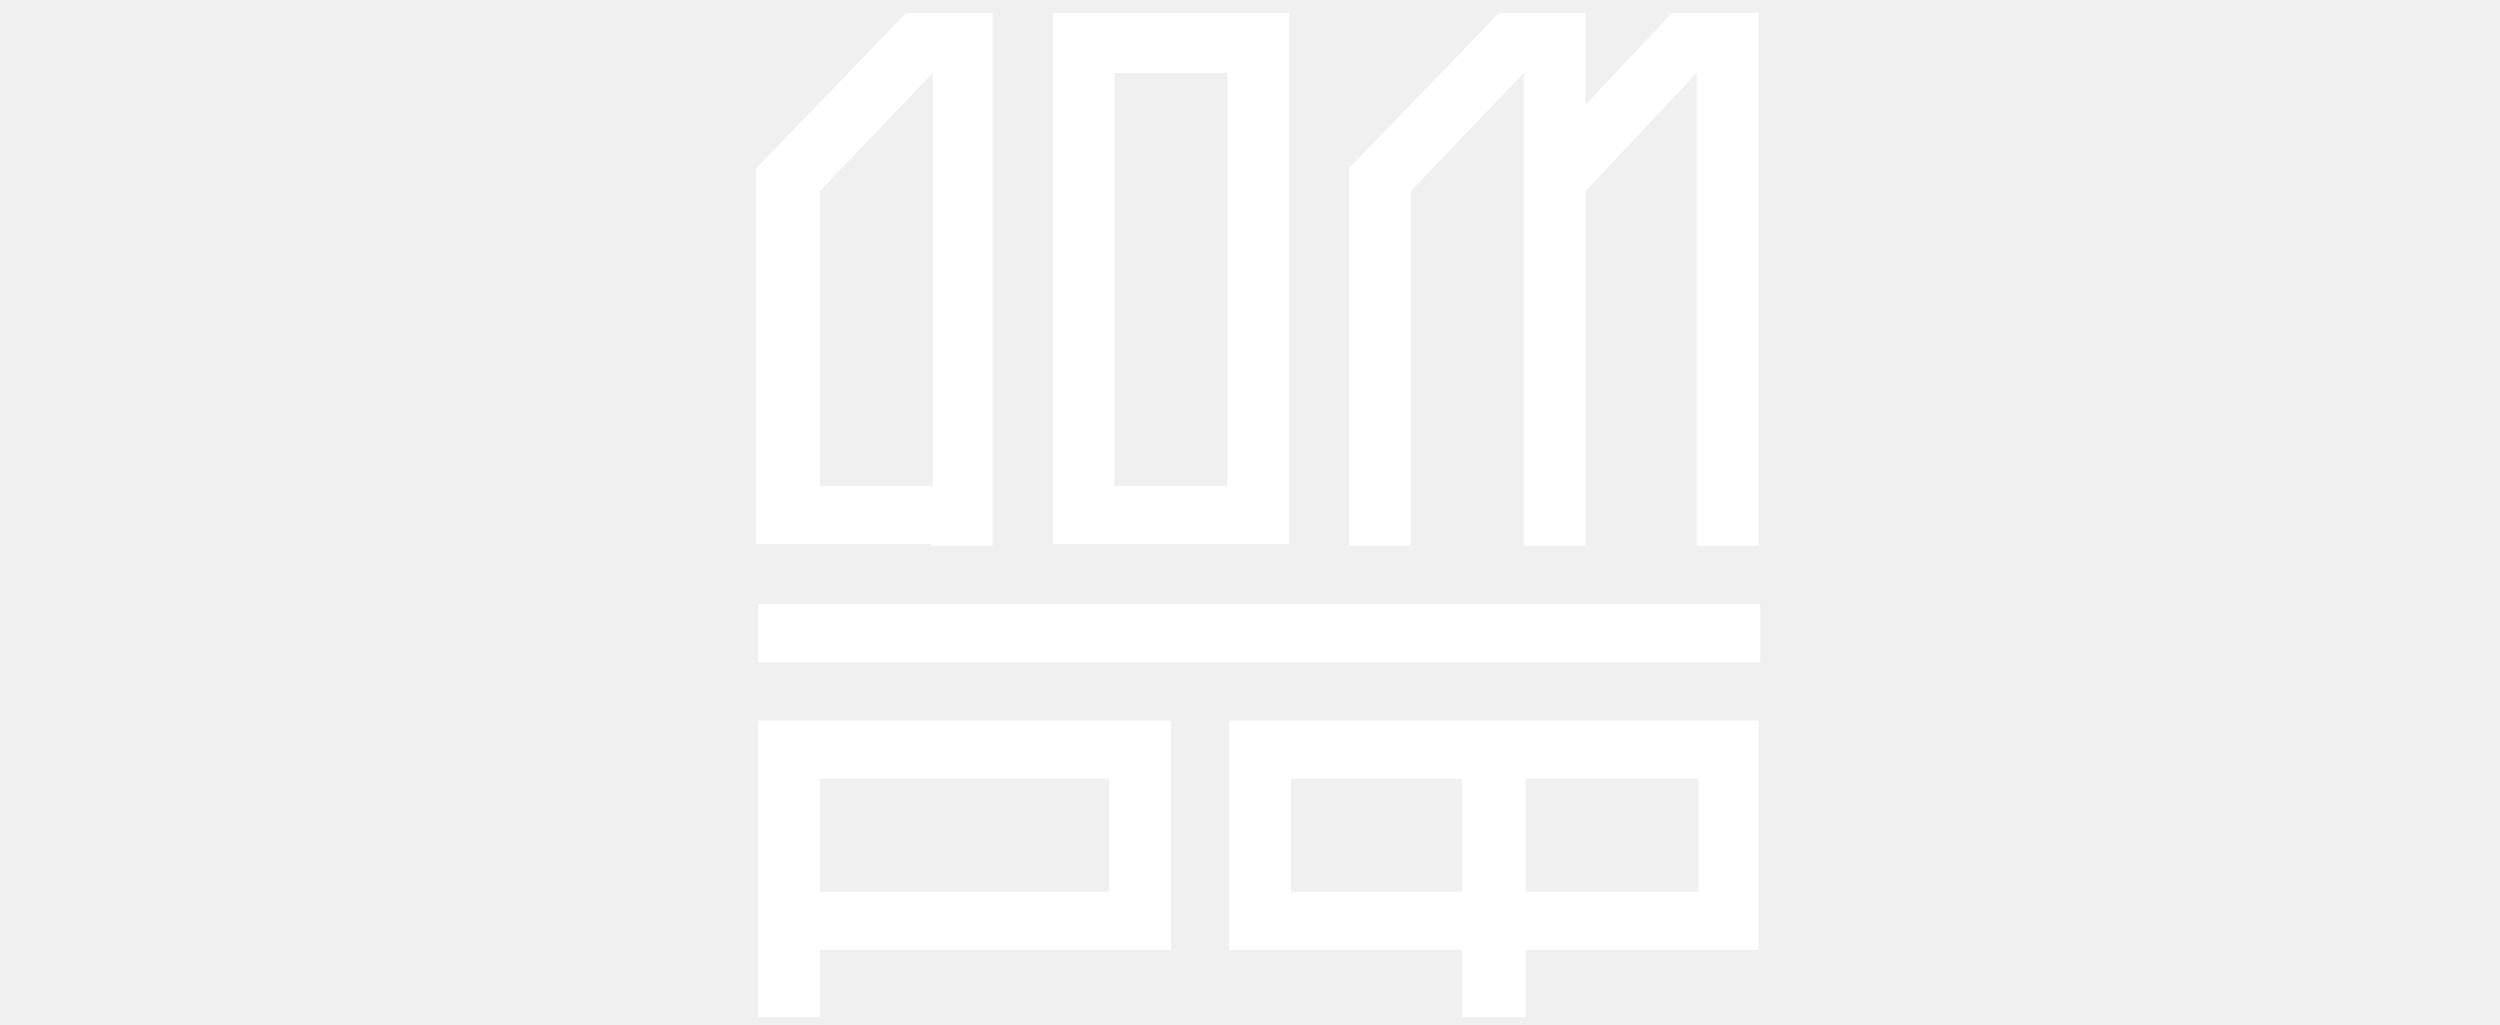
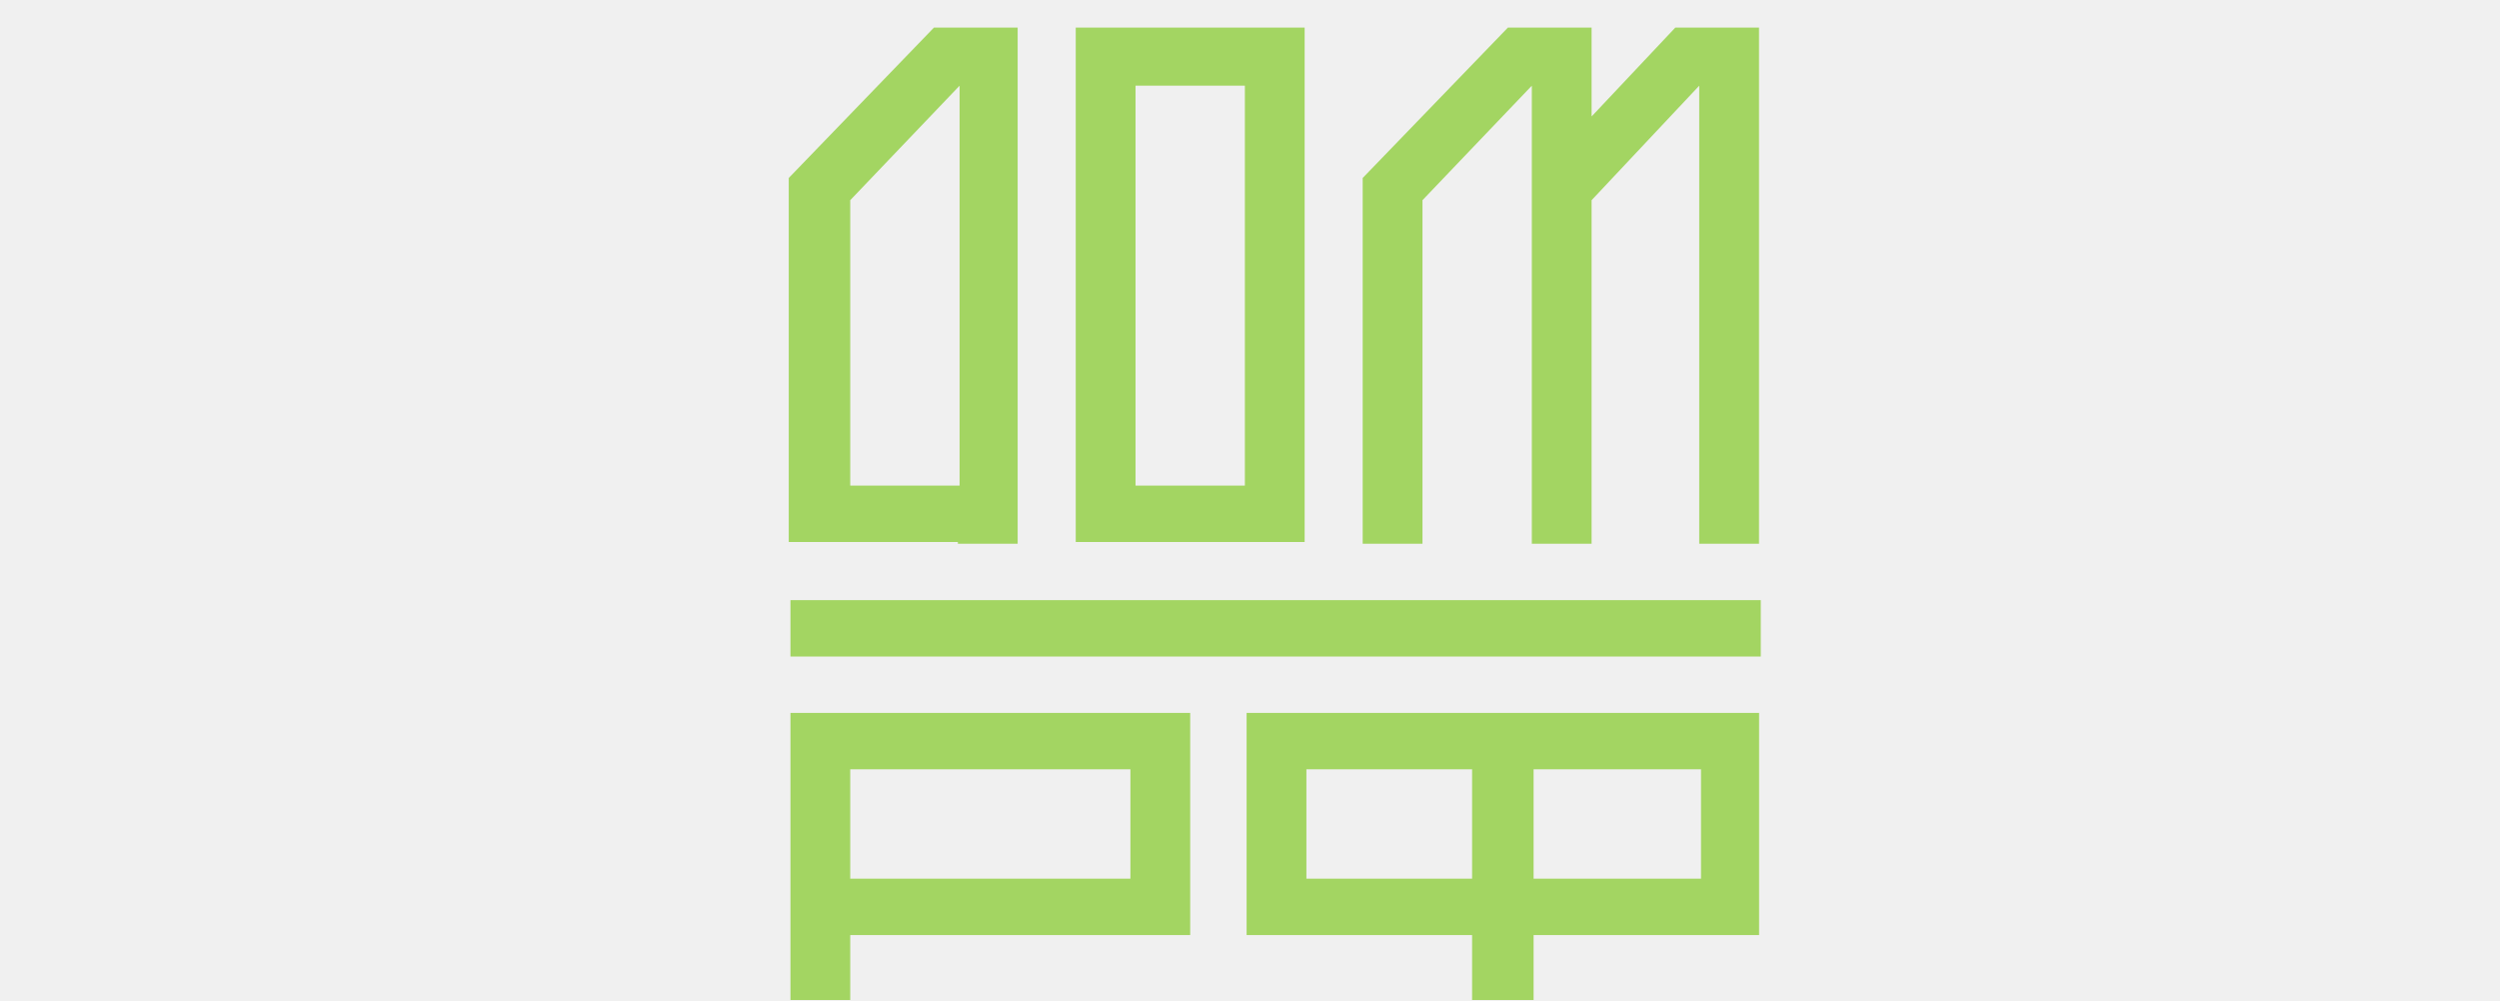
- <svg xmlns="http://www.w3.org/2000/svg" width="166" height="68" viewBox="0 0 166 68" fill="none">
-   <g clip-path="url(#clip0_2494_20881)">
-     <path d="M116.881 40.109H50.332V43.976H116.881V40.109Z" fill="white" />
-     <path d="M50.332 67.526H54.433V63.074H77.749V47.843H50.332V67.526ZM54.433 51.709H73.648V59.208H54.433V51.709Z" fill="white" />
-     <path d="M81.617 63.074H97.083V67.526H101.301V63.074H116.766V47.843H81.617V63.074ZM101.301 51.709H112.783V59.208H101.301V51.709ZM85.718 51.709H97.083V59.208H85.718V51.709Z" fill="white" />
-     <path d="M85.598 0.859H69.898V36.126H85.598V0.859ZM81.498 32.26H73.999V4.843H81.498V32.26Z" fill="white" />
-     <path d="M93.679 12.693L101.177 4.843V36.243H105.278V12.693L112.659 4.843V36.243H116.76V0.859H111.019L105.278 6.952V0.859H99.537L89.578 11.17V36.243H93.679V12.693Z" fill="white" />
-     <path d="M61.814 36.243H65.915V32.377V0.859H60.174L50.215 11.17V32.26V36.126H54.316H61.814V36.243ZM54.433 12.693L61.931 4.843V32.26H54.433V12.693Z" fill="white" />
+ <svg xmlns="http://www.w3.org/2000/svg" width="145" height="58" viewBox="0 0 145 58" fill="none">
+   <g clip-path="url(#clip0_3333_13778)">
+     <path d="M102.166 34.806H45.865V38.077H102.166V34.806Z" fill="#A3D562" />
+     <path d="M45.865 58H49.334V54.234H69.059V41.348H45.865V58ZM49.334 44.619H65.59V50.963H49.334V44.619Z" fill="#A3D562" />
+     <path d="M72.332 54.234H85.416V58H88.984V54.234H102.068V41.348H72.332V54.234ZM88.984 44.619H98.698V50.963H88.984V44.619ZM75.801 44.619H85.416V50.963H75.801V44.619Z" fill="#A3D562" />
+     <path d="M75.7 1.6H62.418V31.436H75.7V1.6ZM72.231 28.165H65.887V4.97H72.231V28.165Z" fill="#A3D562" />
+     <path d="M82.537 11.611L88.881 4.97V31.535H92.35V11.611L98.595 4.97V31.535H102.064V1.6H97.207L92.35 6.754V1.6H87.494L79.068 10.323V31.535H82.537V11.611Z" fill="#A3D562" />
+     <path d="M55.579 31.535H59.048V28.264V1.6H54.191L45.766 10.323V28.165V31.436H49.235H55.579V31.535ZM49.334 11.611L55.678 4.97V28.165H49.334V11.611Z" fill="#A3D562" />
  </g>
  <defs>
-     <clipPath id="clip0_2494_20881">
-       <rect width="66.667" height="66.667" fill="white" transform="translate(50.2148 0.859375)" />
+     <clipPath id="clip0_3333_13778">
+       <rect width="56.4" height="56.4" fill="white" transform="translate(45.7656 1.6001)" />
    </clipPath>
  </defs>
</svg>
